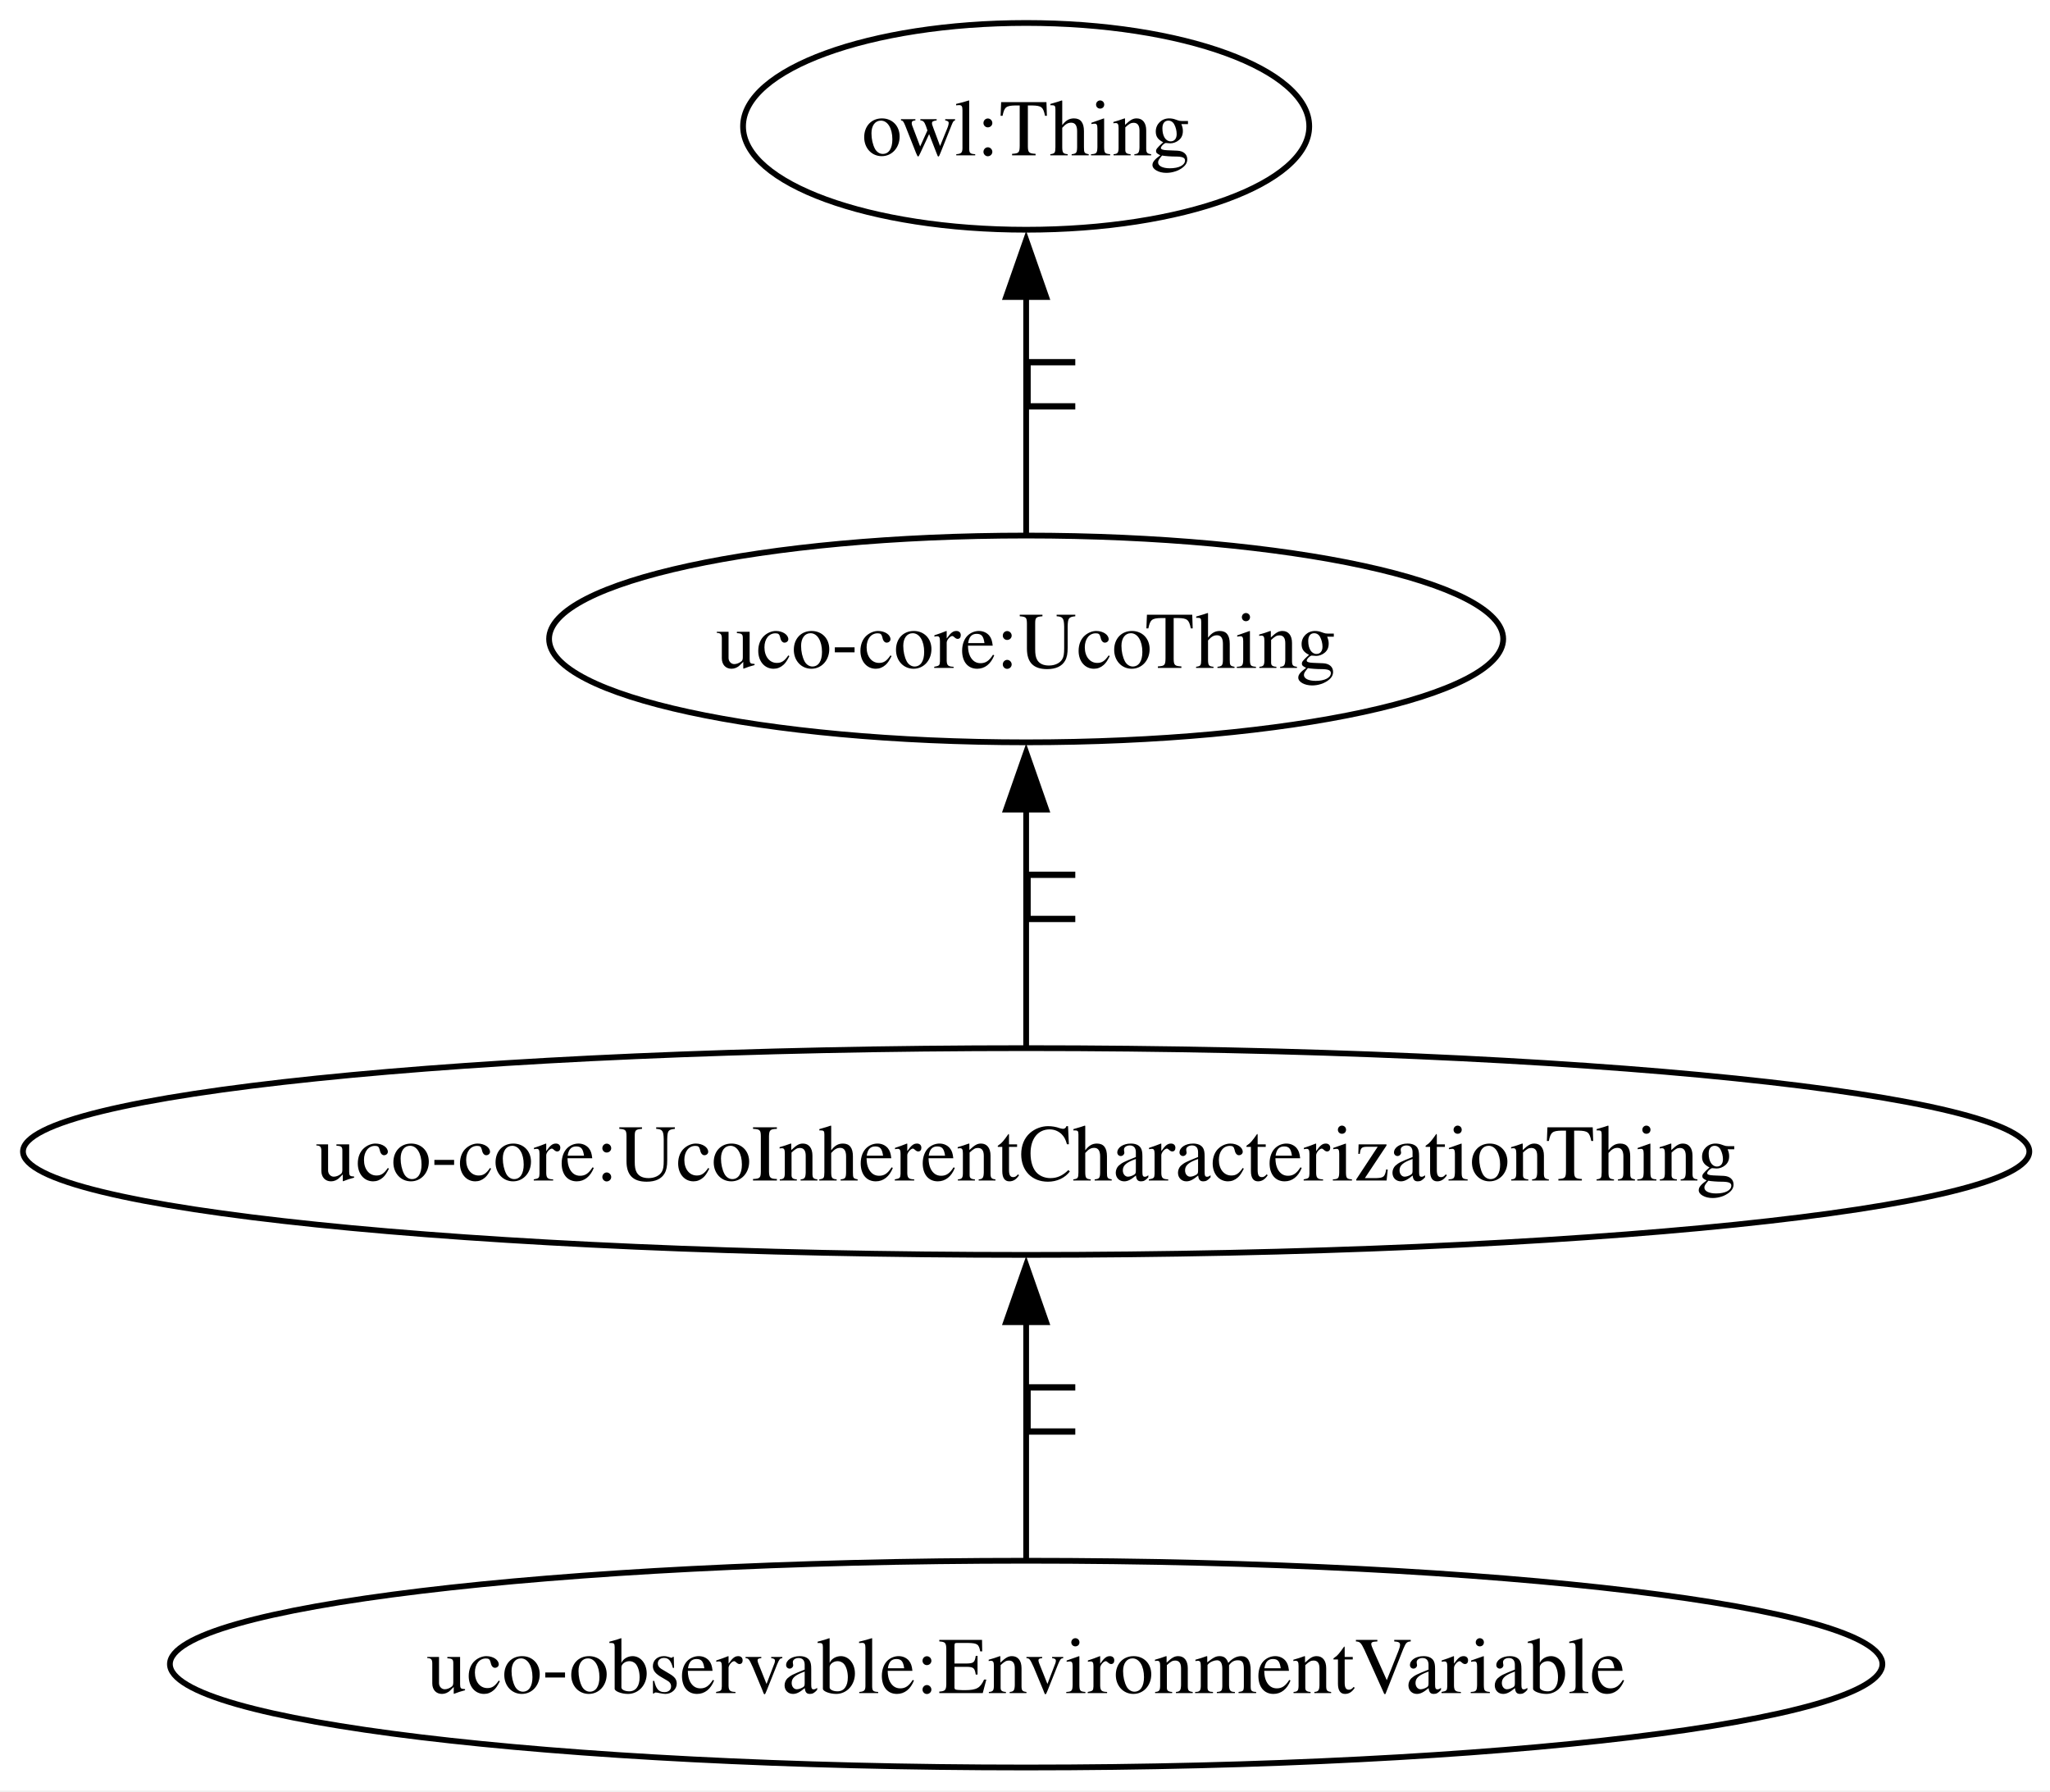
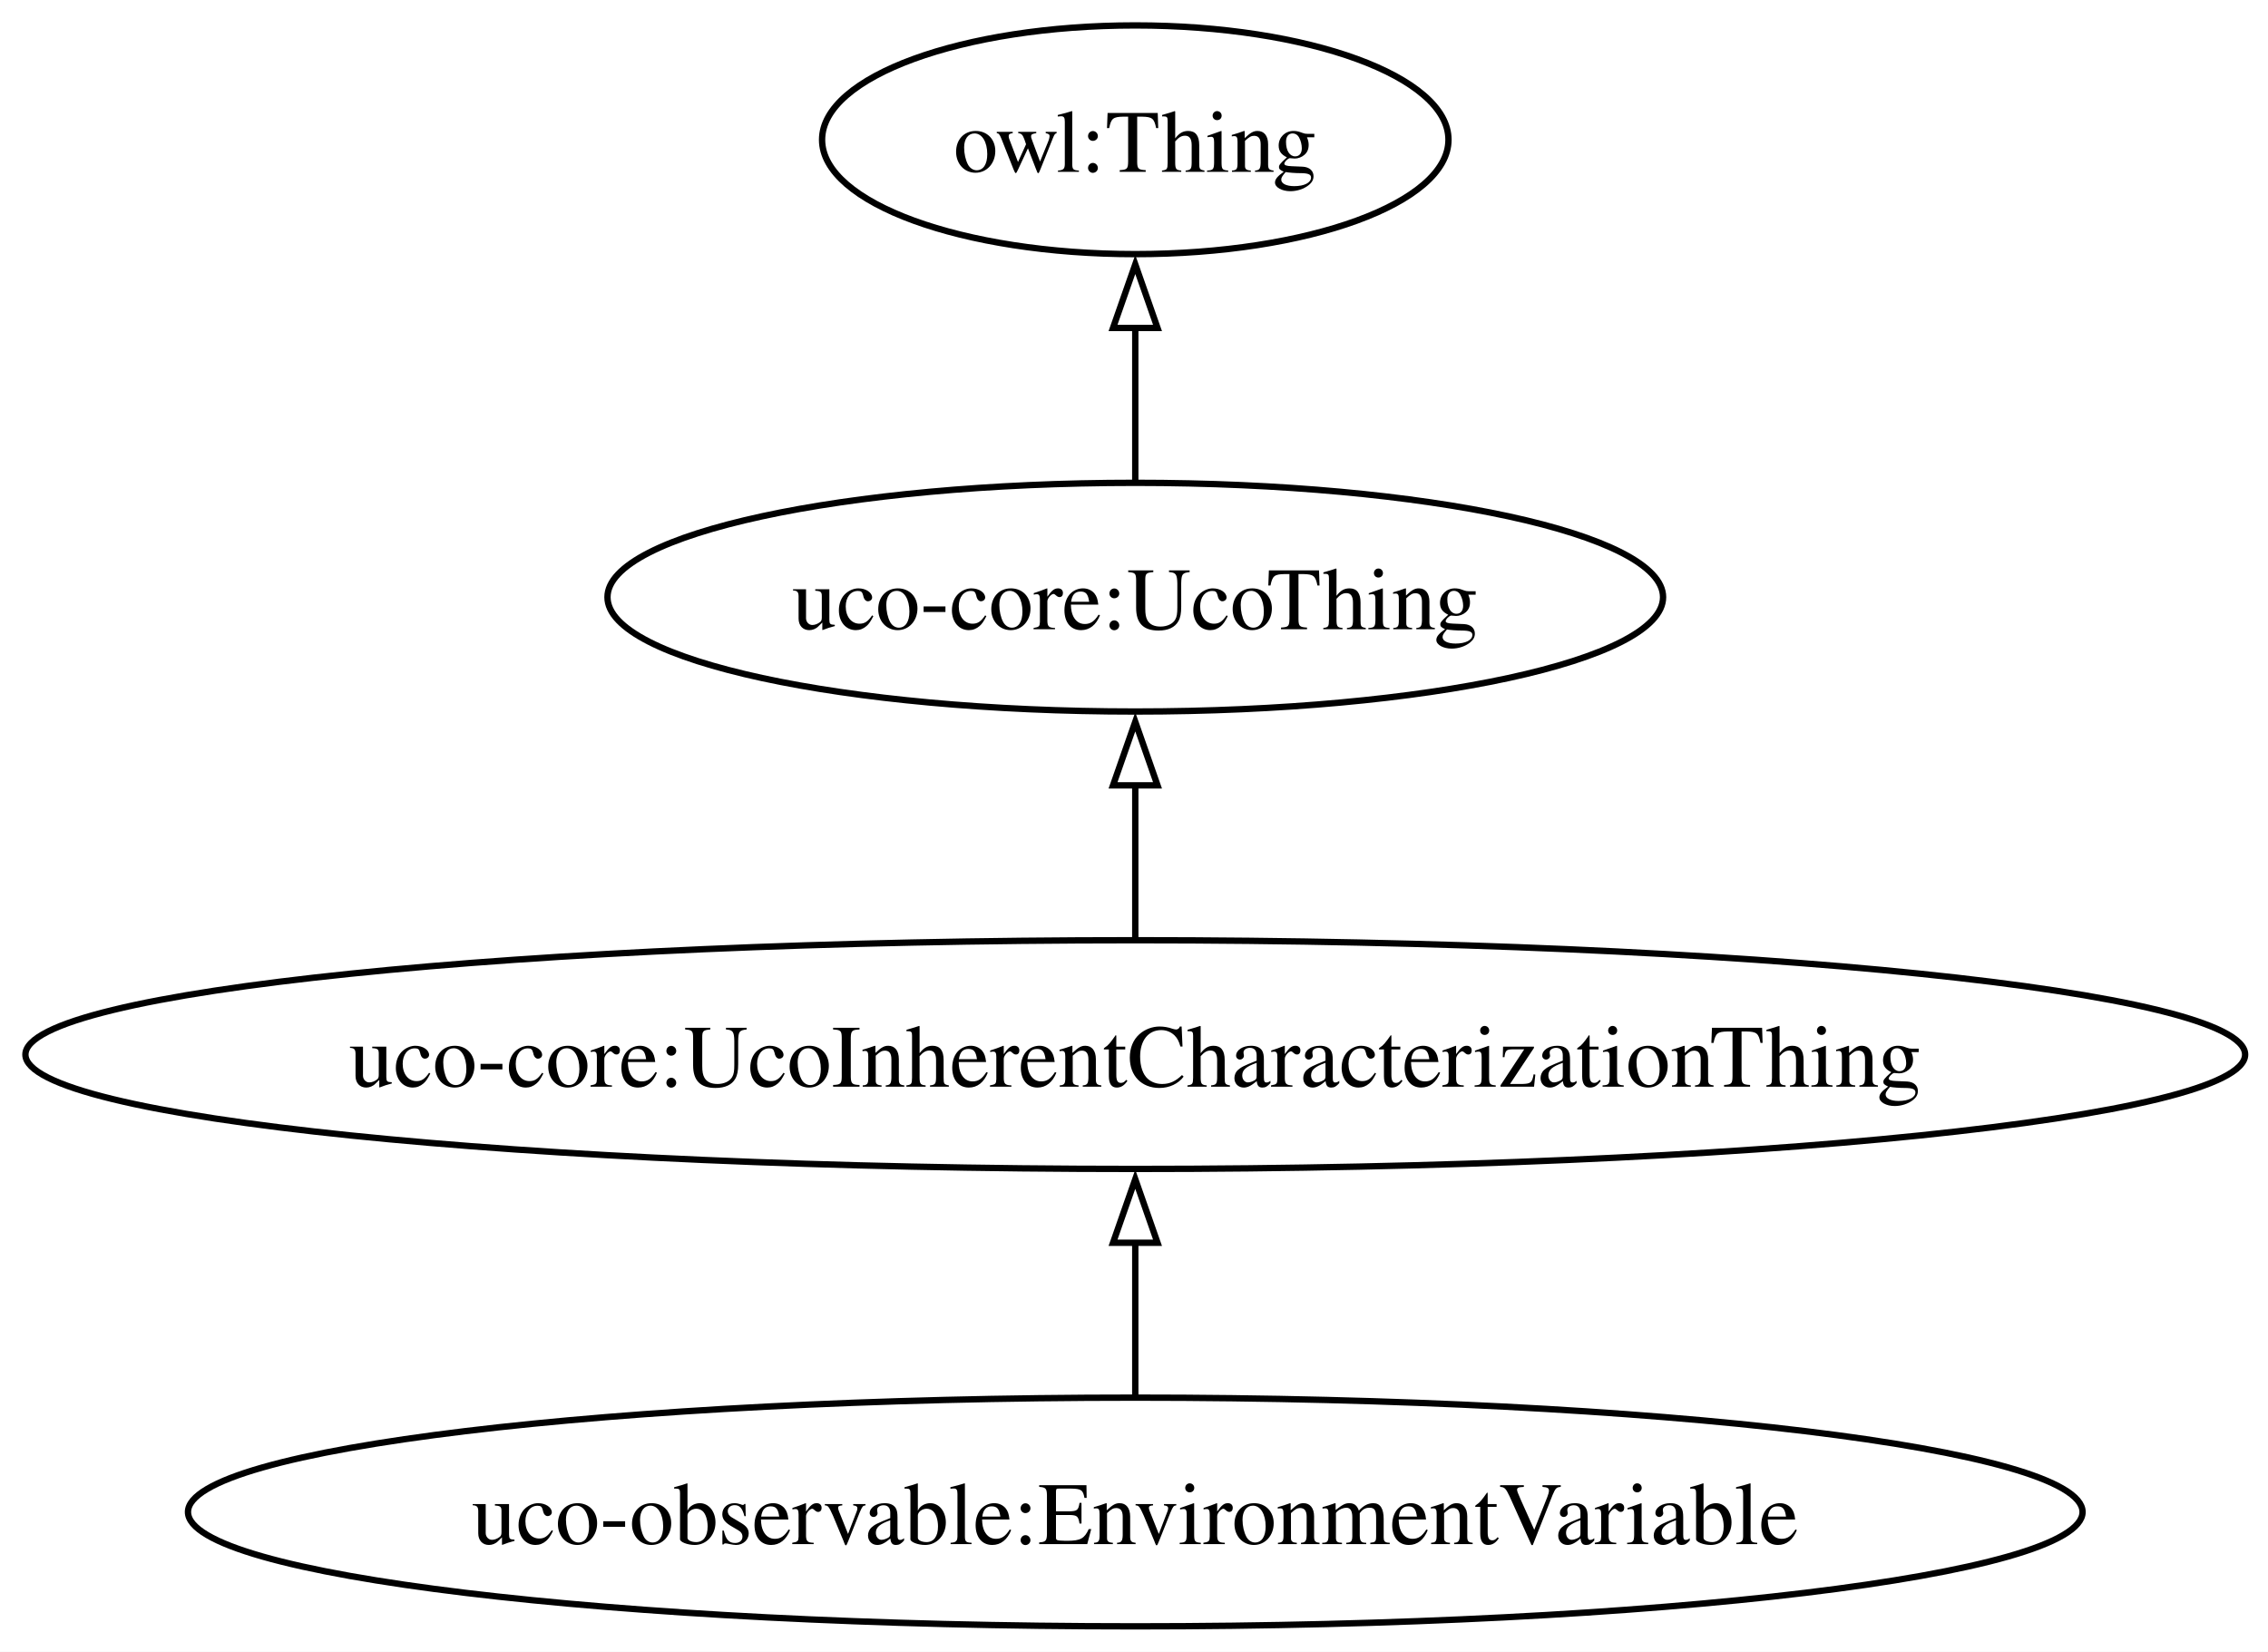
- <svg xmlns="http://www.w3.org/2000/svg" xmlns:xlink="http://www.w3.org/1999/xlink" width="357pt" height="312pt" viewBox="0.00 0.00 357.00 312.00">
-   <g id="graph0" class="graph" transform="scale(1 1) rotate(0) translate(4 307.75)">
-     <polygon fill="white" stroke="none" points="-4,4 -4,-307.75 353.39,-307.75 353.39,4 -4,4" />
+ <svg xmlns="http://www.w3.org/2000/svg" xmlns:xlink="http://www.w3.org/1999/xlink" width="357pt" height="260pt" viewBox="0.00 0.00 357.00 260.00">
+   <g id="graph0" class="graph" transform="scale(1 1) rotate(0) translate(4 256)">
+     <polygon fill="white" stroke="none" points="-4,4 -4,-256 353.39,-256 353.39,4 -4,4" />
    <g id="node1" class="node">
      <g id="a_node1">
        <a xlink:title="http://www.w3.org/2002/07/owl#Thing">
-           <ellipse fill="none" stroke="black" cx="174.7" cy="-285.75" rx="49.3" ry="18" />
-           <text xml:space="preserve" text-anchor="middle" x="174.7" y="-280.7" font-family="Times,serif" font-size="14.00">owl:Thing</text>
+           <ellipse fill="none" stroke="black" cx="174.7" cy="-234" rx="49.3" ry="18" />
+           <text xml:space="preserve" text-anchor="middle" x="174.7" y="-228.95" font-family="Times,serif" font-size="14.00">owl:Thing</text>
        </a>
      </g>
    </g>
    <g id="node2" class="node">
      <g id="a_node2">
        <a xlink:title="https://ontology.unifiedcyberontology.org/uco/core/UcoInherentCharacterizationThing">
-           <ellipse fill="none" stroke="black" cx="174.7" cy="-107.25" rx="174.7" ry="18" />
-           <text xml:space="preserve" text-anchor="middle" x="174.7" y="-102.2" font-family="Times,serif" font-size="14.00">uco-core:UcoInherentCharacterizationThing</text>
+           <ellipse fill="none" stroke="black" cx="174.7" cy="-90" rx="174.7" ry="18" />
+           <text xml:space="preserve" text-anchor="middle" x="174.7" y="-84.95" font-family="Times,serif" font-size="14.00">uco-core:UcoInherentCharacterizationThing</text>
        </a>
      </g>
    </g>
    <g id="node3" class="node">
      <g id="a_node3">
        <a xlink:title="https://ontology.unifiedcyberontology.org/uco/core/UcoThing">
-           <ellipse fill="none" stroke="black" cx="174.7" cy="-196.5" rx="83.08" ry="18" />
-           <text xml:space="preserve" text-anchor="middle" x="174.7" y="-191.45" font-family="Times,serif" font-size="14.00">uco-core:UcoThing</text>
+           <ellipse fill="none" stroke="black" cx="174.7" cy="-162" rx="83.08" ry="18" />
+           <text xml:space="preserve" text-anchor="middle" x="174.7" y="-156.95" font-family="Times,serif" font-size="14.00">uco-core:UcoThing</text>
        </a>
      </g>
    </g>
    <g id="edge1" class="edge">
-       <path fill="none" stroke="black" d="M174.7,-125.49C174.7,-137.32 174.7,-153.3 174.7,-167" />
-       <polygon fill="black" stroke="black" points="171.2,-166.78 174.7,-176.78 178.2,-166.78 171.2,-166.78" />
-       <text xml:space="preserve" text-anchor="middle" x="178.82" y="-147.2" font-family="Times,serif" font-size="14.00">⊏</text>
+       <path fill="none" stroke="black" d="M174.7,-108.3C174.7,-115.59 174.7,-124.27 174.7,-132.46" />
+       <polygon fill="none" stroke="black" points="171.2,-132.38 174.7,-142.38 178.2,-132.38 171.2,-132.38" />
    </g>
    <g id="edge2" class="edge">
-       <path fill="none" stroke="black" d="M174.7,-214.74C174.7,-226.57 174.7,-242.55 174.7,-256.25" />
-       <polygon fill="black" stroke="black" points="171.2,-256.03 174.7,-266.03 178.2,-256.03 171.2,-256.03" />
-       <text xml:space="preserve" text-anchor="middle" x="178.82" y="-236.45" font-family="Times,serif" font-size="14.00">⊏</text>
+       <path fill="none" stroke="black" d="M174.7,-180.3C174.7,-187.59 174.7,-196.27 174.7,-204.46" />
+       <polygon fill="none" stroke="black" points="171.2,-204.38 174.7,-214.38 178.2,-204.38 171.2,-204.38" />
    </g>
    <g id="node4" class="node">
      <g id="a_node4">
        <a xlink:title="https://ontology.unifiedcyberontology.org/uco/observable/EnvironmentVariable">
          <ellipse fill="none" stroke="black" cx="174.7" cy="-18" rx="149.11" ry="18" />
          <text xml:space="preserve" text-anchor="middle" x="174.7" y="-12.95" font-family="Times,serif" font-size="14.00">uco-observable:EnvironmentVariable</text>
        </a>
      </g>
    </g>
    <g id="edge3" class="edge">
-       <path fill="none" stroke="black" d="M174.7,-36.24C174.7,-48.07 174.7,-64.05 174.7,-77.75" />
-       <polygon fill="black" stroke="black" points="171.2,-77.53 174.7,-87.53 178.2,-77.53 171.2,-77.53" />
-       <text xml:space="preserve" text-anchor="middle" x="178.82" y="-57.95" font-family="Times,serif" font-size="14.00">⊏</text>
+       <path fill="none" stroke="black" d="M174.7,-36.3C174.7,-43.59 174.7,-52.27 174.7,-60.46" />
+       <polygon fill="none" stroke="black" points="171.2,-60.38 174.7,-70.38 178.2,-60.38 171.2,-60.38" />
    </g>
  </g>
</svg>
